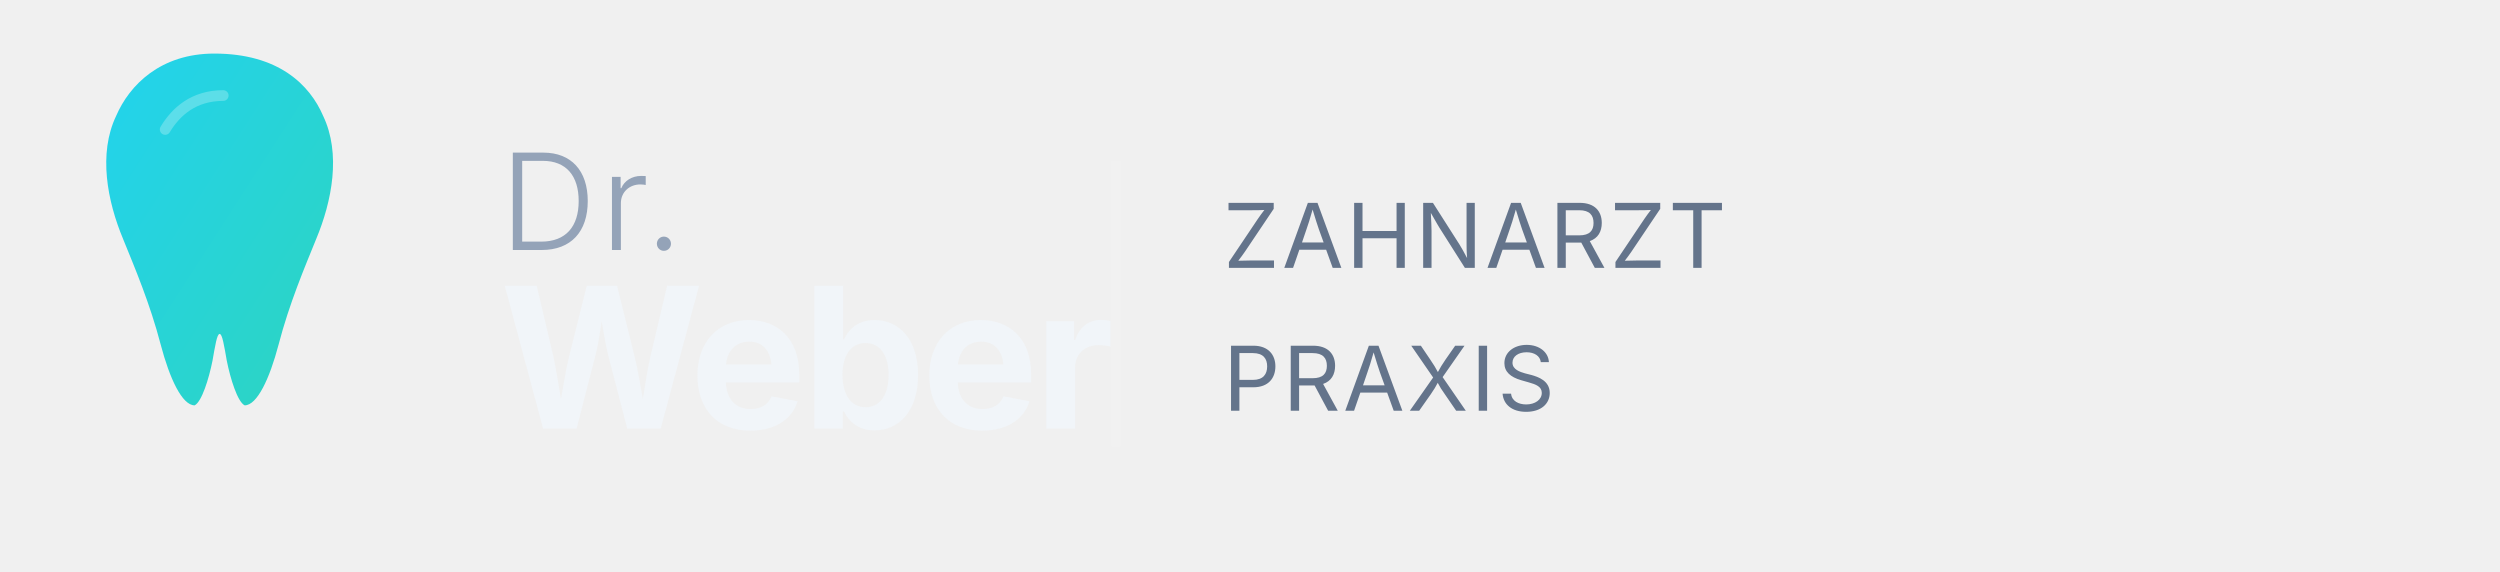
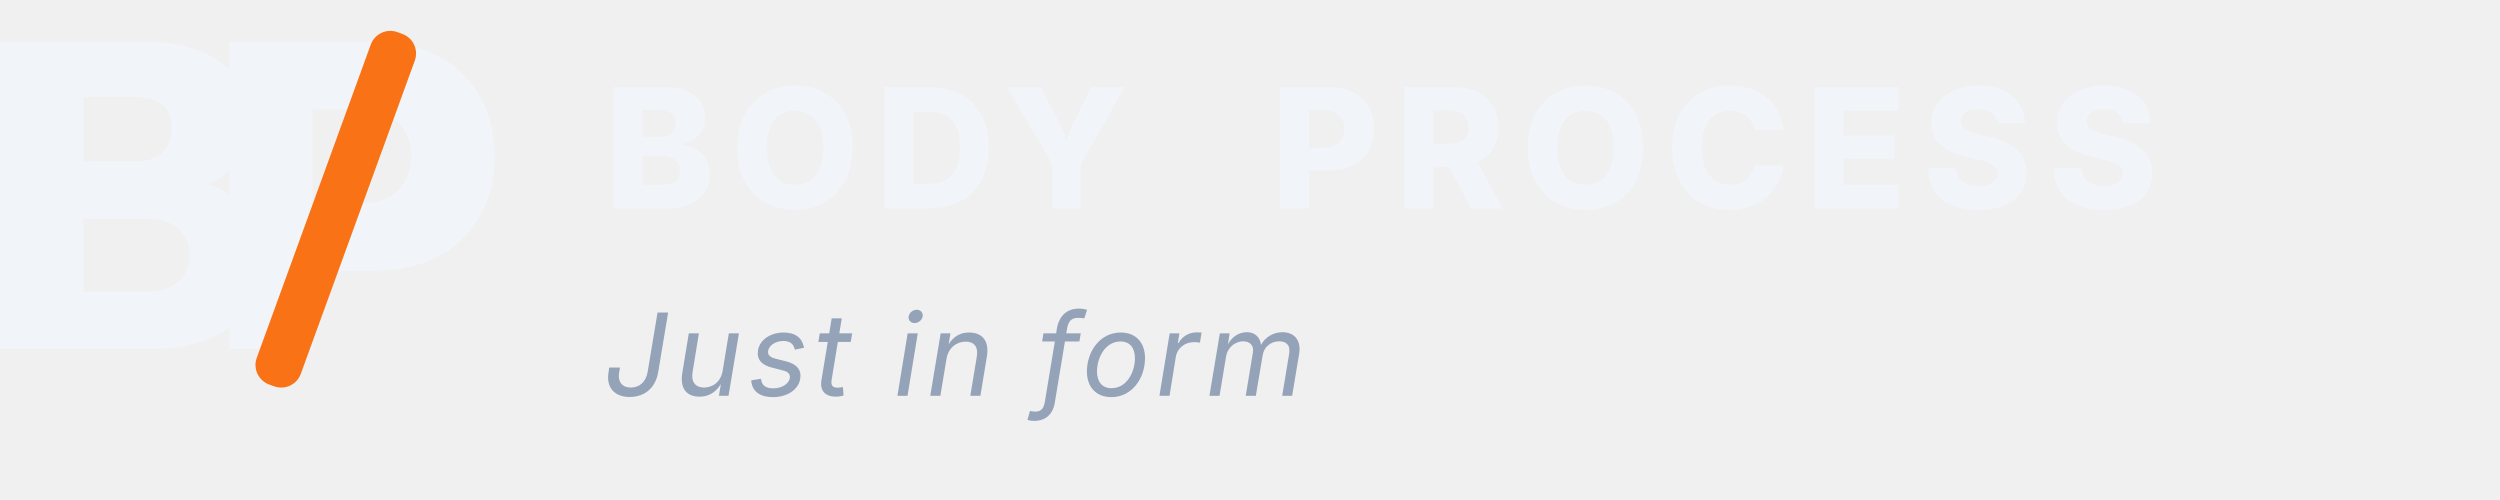
- <svg xmlns="http://www.w3.org/2000/svg" viewBox="0 0 280 64" fill="none">
-   <defs>
-     <linearGradient id="tealGrad" x1="0" y1="0" x2="1" y2="1">
-       <stop offset="0%" stop-color="#22D3EE" />
-       <stop offset="100%" stop-color="#2DD4BF" />
-     </linearGradient>
-   </defs>
-   <path d="M24 6C18 6 14.5 9.5 13 13c-2 4.2-1 9.5 0.8 13.8 1.3 3.2 3 7.2 4.2 11.8 1 3.8 2.4 6.8 3.8 6.8.8-.4 1.6-3 2-5 .3-1.7.5-3 .8-3s.5 1.3.8 3c.4 2 1.2 4.6 2 5 1.4 0 2.8-3 3.8-6.8 1.2-4.6 2.9-8.6 4.2-11.8C37.2 22.5 38.2 17.2 36.2 13 34.7 9.5 31.2 6 24 6z" fill="url(#tealGrad)" />
-   <path d="M18.5 14.5c1.2-2 3.2-3.8 6.5-3.8" stroke="white" stroke-opacity="0.25" stroke-width="1.2" stroke-linecap="round" fill="none" />
-   <text x="56" y="28" font-family="system-ui, -apple-system, 'Segoe UI', sans-serif" font-size="15" font-weight="300" fill="#94A3B8" letter-spacing="0.5">Dr.</text>
-   <text x="56" y="48" font-family="system-ui, -apple-system, 'Segoe UI', sans-serif" font-size="22" font-weight="700" fill="#F1F5F9" letter-spacing="-0.5">Weber</text>
-   <line x1="125" y1="18" x2="125" y2="50" stroke="rgba(255,255,255,0.1)" stroke-width="1" />
-   <text x="137" y="30" font-family="system-ui, -apple-system, 'Segoe UI', sans-serif" font-size="10" font-weight="400" fill="#64748B" letter-spacing="0.3">ZAHNARZT</text>
-   <text x="137" y="46" font-family="system-ui, -apple-system, 'Segoe UI', sans-serif" font-size="10" font-weight="400" fill="#64748B" letter-spacing="0.3">PRAXIS</text>
+ <svg xmlns="http://www.w3.org/2000/svg" viewBox="0 0 240 48" fill="none">
+   <g transform="translate(0, 4)">
+     <path d="M0 0h14c5.5 0 10 2.5 10 7.5 0 3-1.5 5-4 6.2 3 1 5.2 3.5 5.2 7.3 0 5.5-4.5 8.5-10.5 8.5H0V0zm8 11.5h5c2.2 0 3.5-1.2 3.5-3.2s-1.3-3-3.5-3H8v6.2zm0 12.5h6.2c2.5 0 4-1.4 4-3.5s-1.5-3.5-4-3.5H8V24z" fill="#F1F5F9" />
+     <path d="M22 0h14c7 0 11.5 4.5 11.5 11S43 22 36 22h-6v7.5h-8V0zm8 15.5h5c2.8 0 4.5-2 4.5-4.5s-1.7-4.5-4.5-4.5h-5v9z" fill="#F1F5F9" />
+     <rect x="30" y="-2" width="4.5" height="36" rx="2" transform="rotate(20 32 16)" fill="#F97316" />
+   </g>
+   <text x="58" y="20" font-family="system-ui, -apple-system, sans-serif" font-size="16" font-weight="800" fill="#F1F5F9" letter-spacing="1.5">BODY</text>
+   <text x="122" y="20" font-family="system-ui, -apple-system, sans-serif" font-size="16" font-weight="800" fill="#F1F5F9" letter-spacing="1.5">PROCESS</text>
+   <text x="58" y="38" font-family="system-ui, -apple-system, sans-serif" font-size="11" font-weight="400" fill="#94A3B8" letter-spacing="0.5" font-style="italic">Just in form</text>
</svg>
